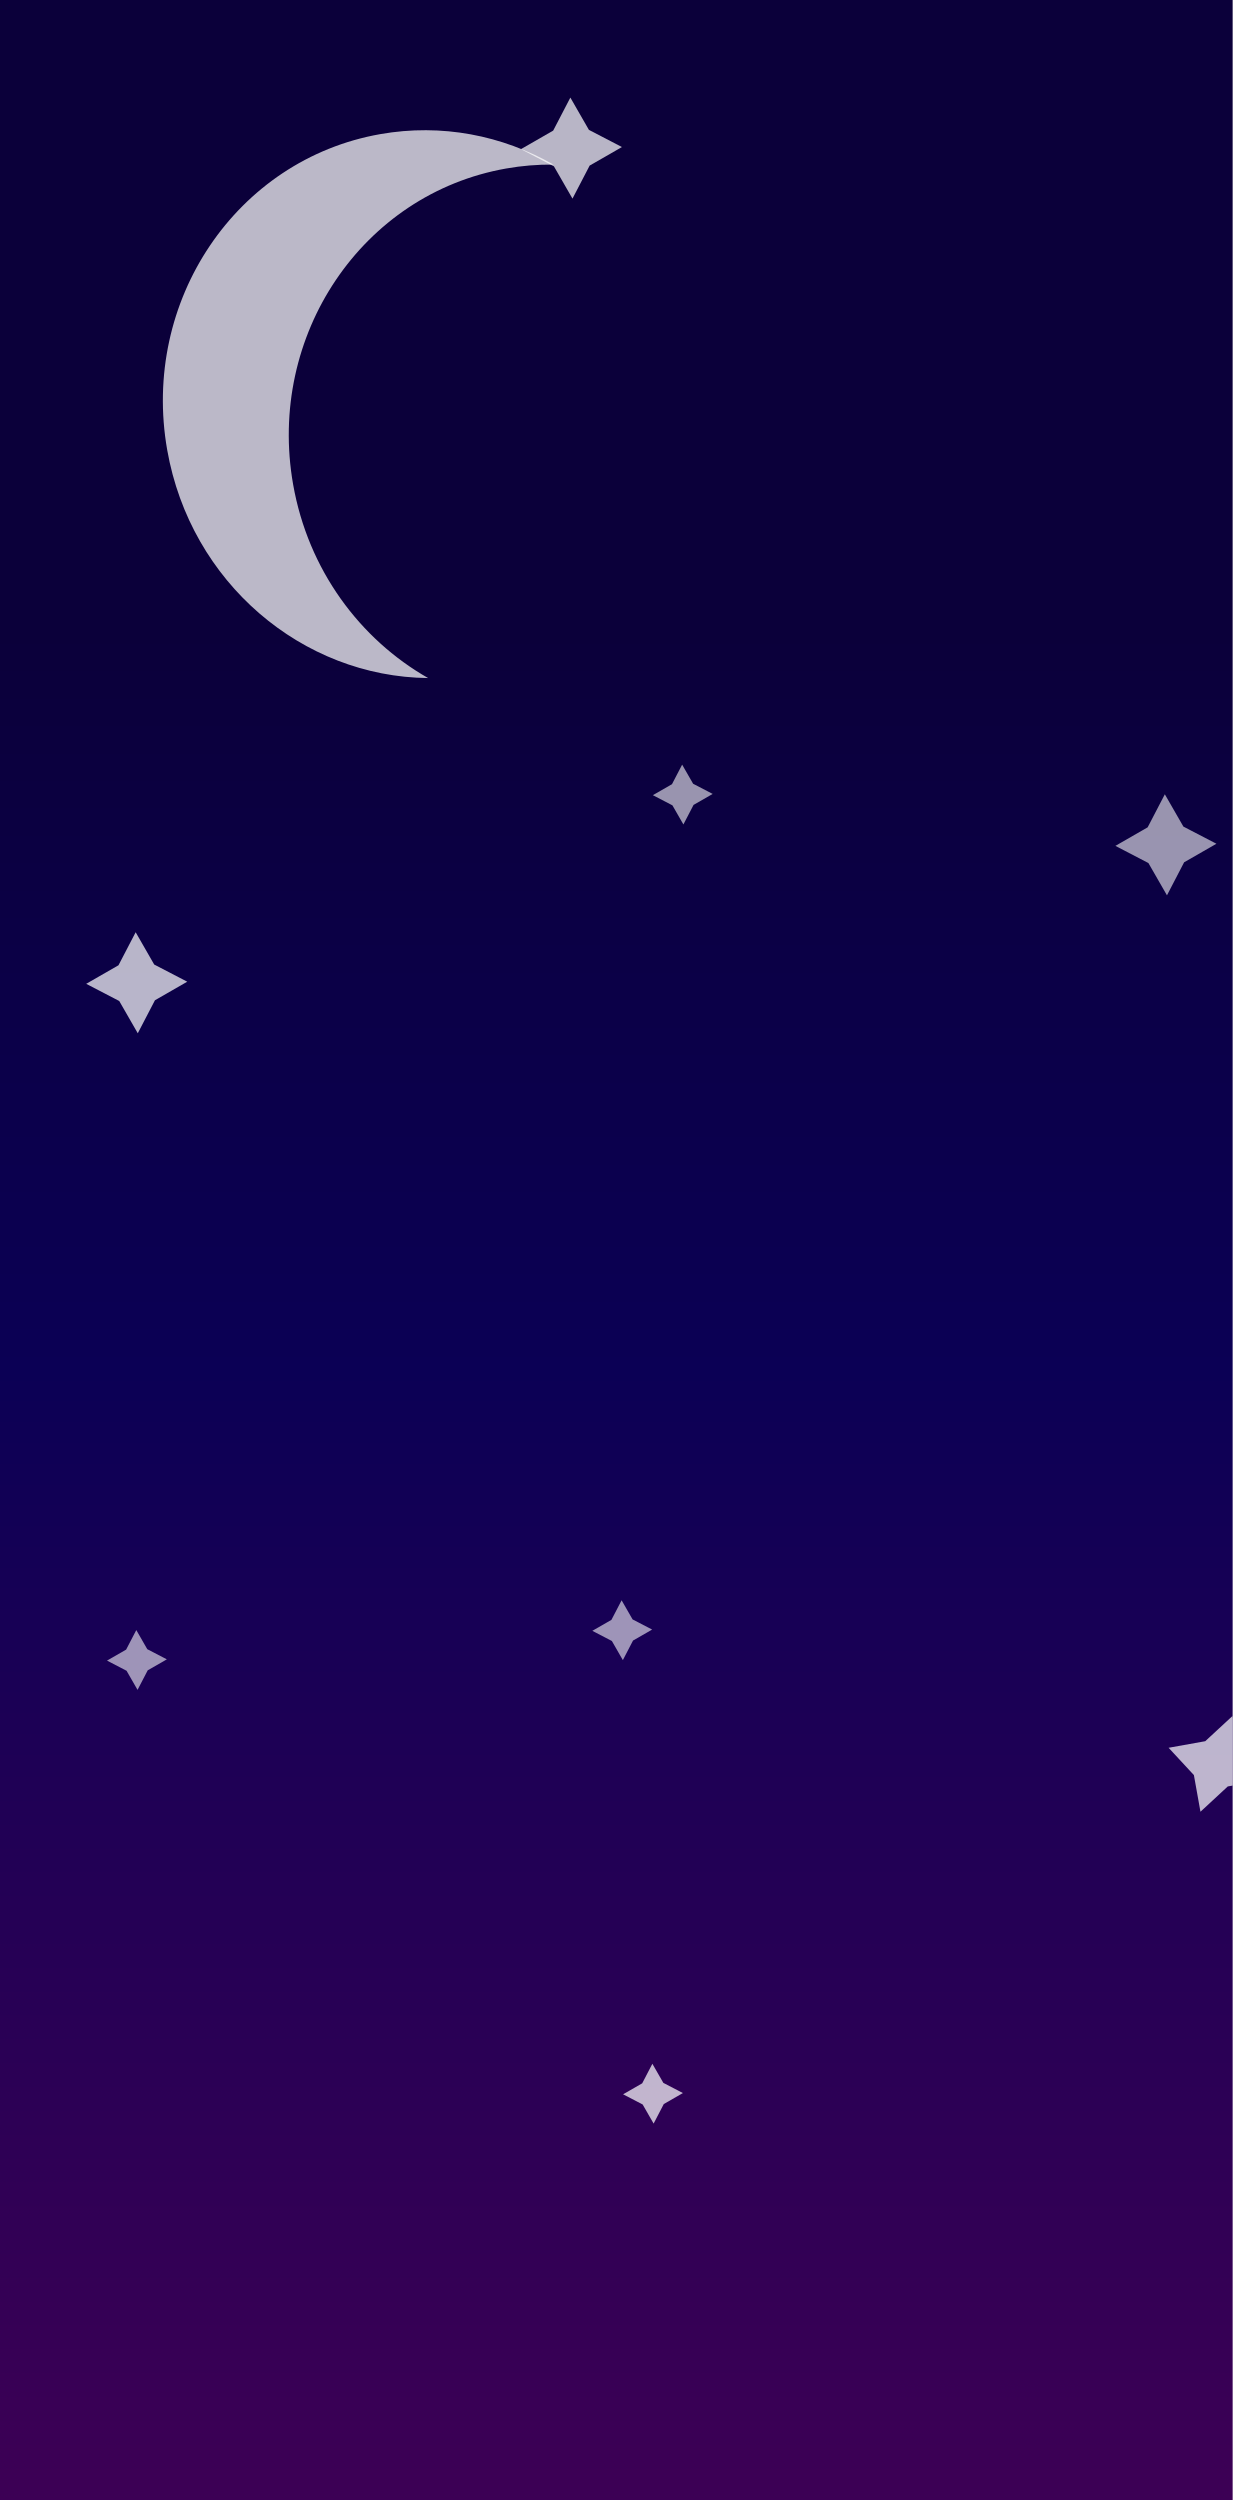
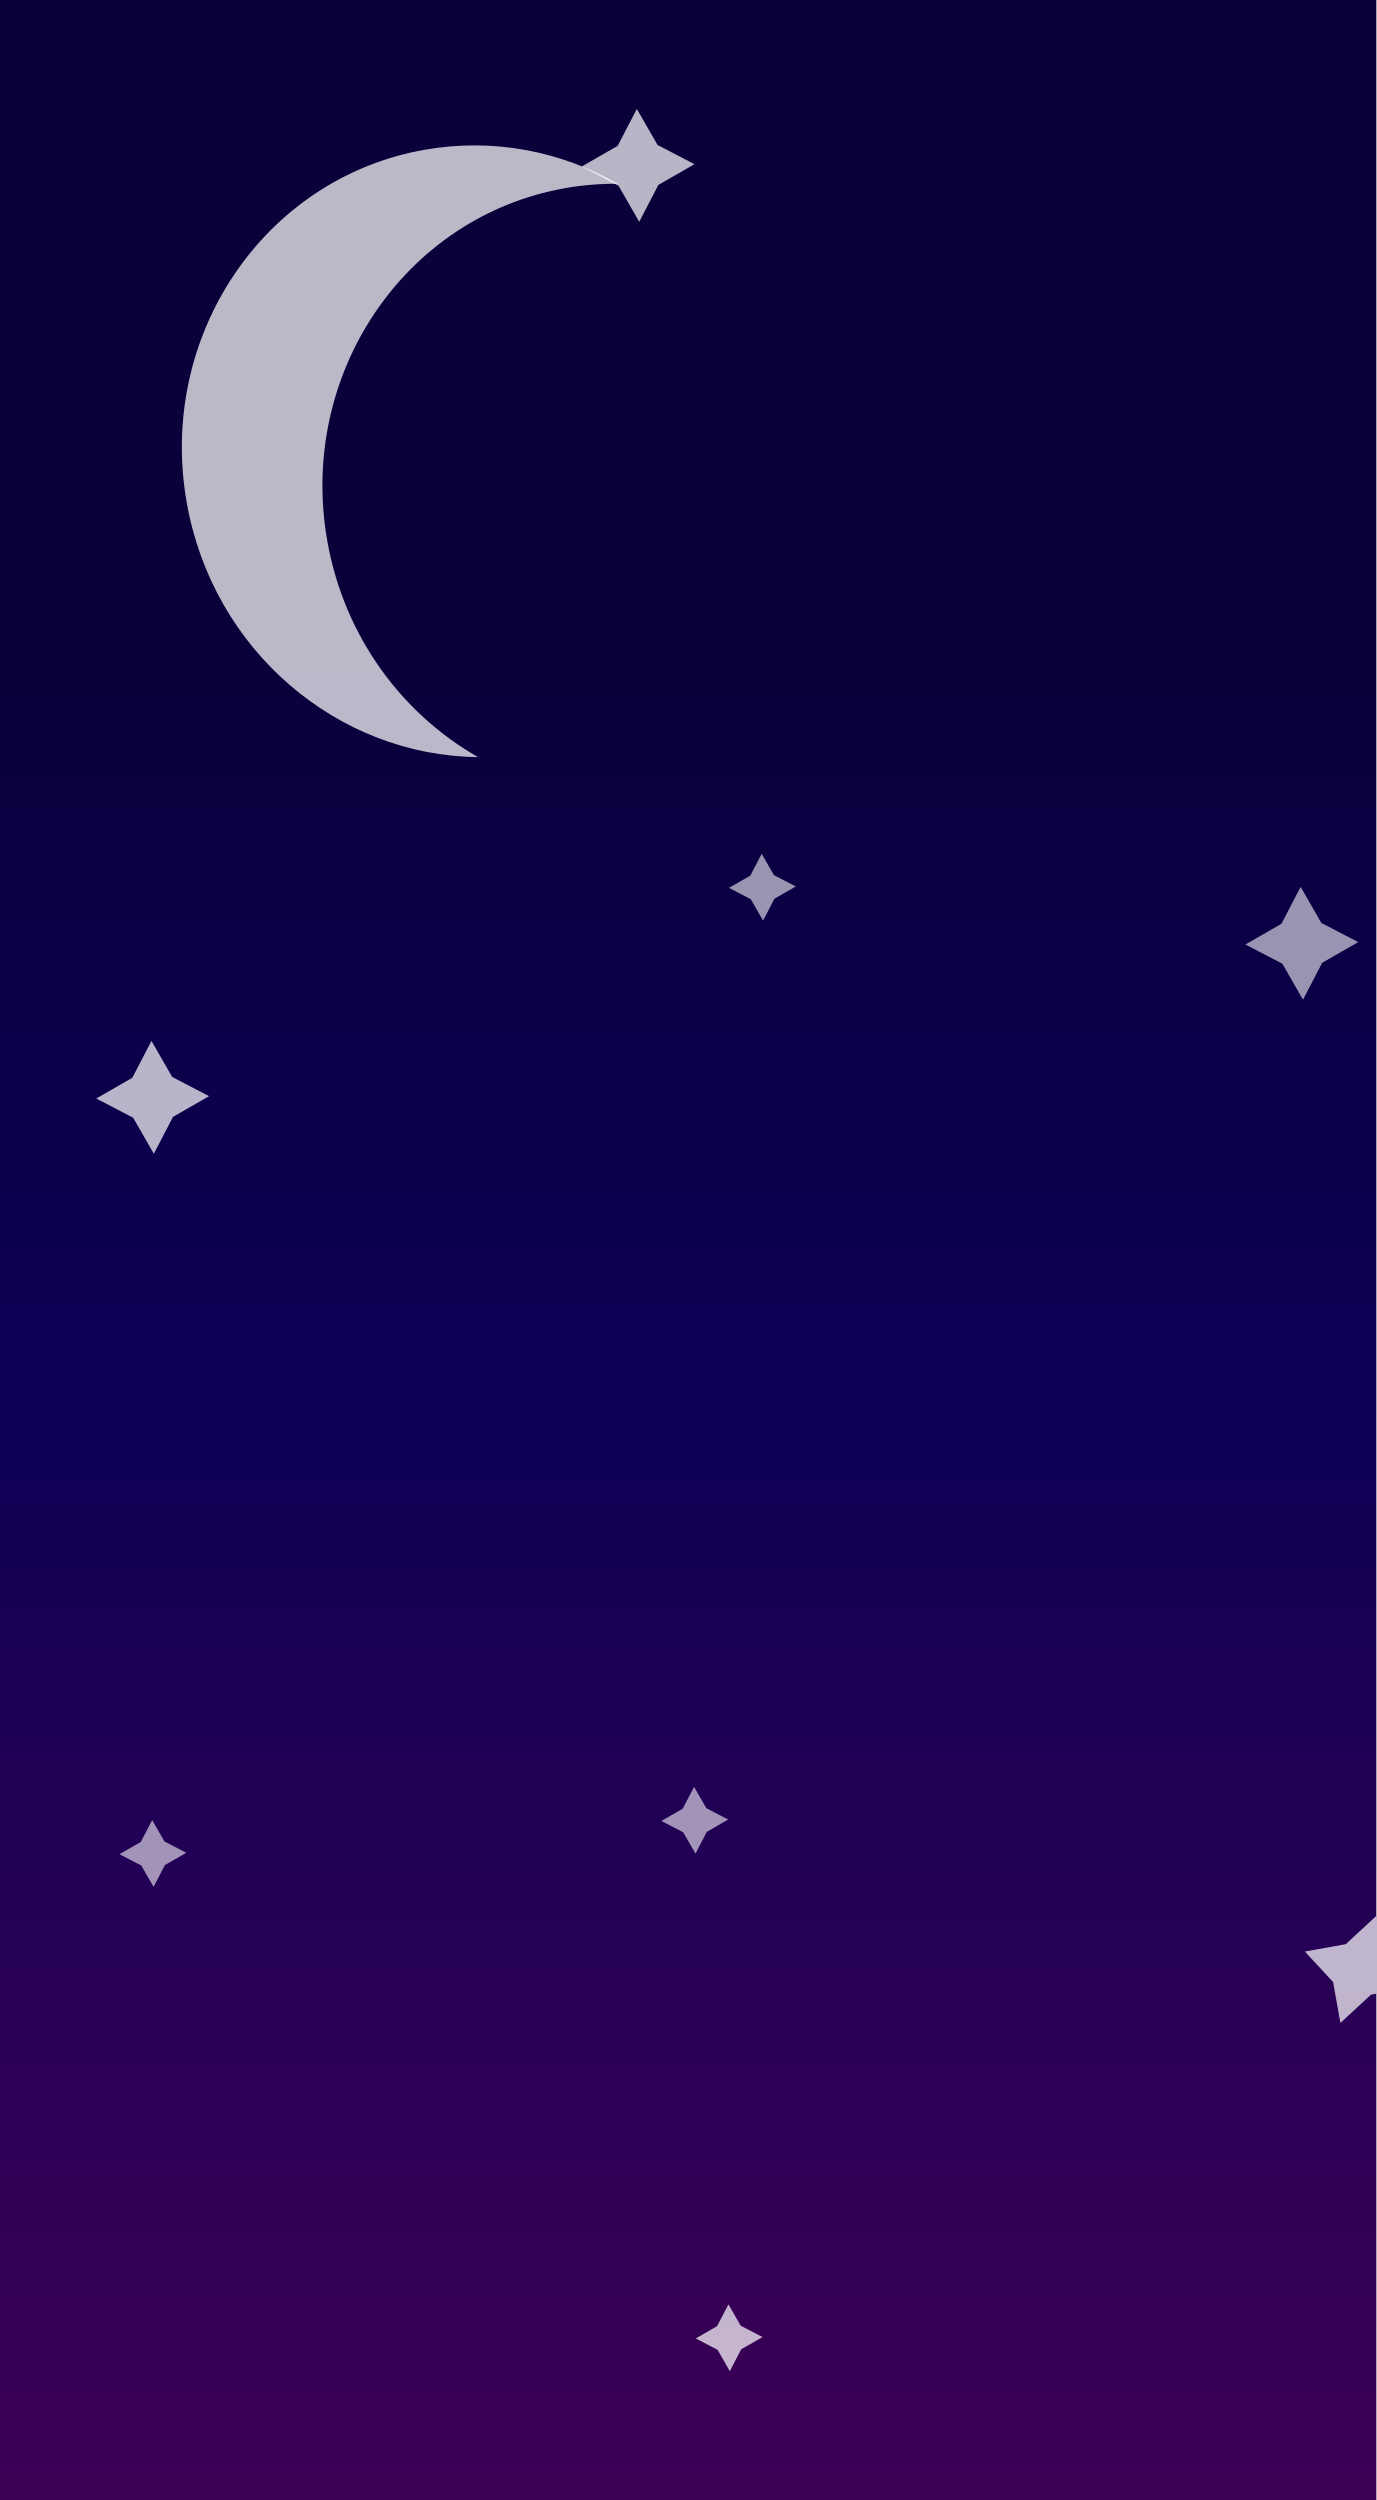
- <svg xmlns="http://www.w3.org/2000/svg" id="Laag_1" data-name="Laag 1" viewBox="0 0 1242 2519">
+ <svg xmlns="http://www.w3.org/2000/svg" id="Laag_1" data-name="Laag 1" viewBox="0 0 1242 2256">
  <defs>
    <style>.cls-1{fill:none;}.cls-2{fill:url(#Naamloos_verloop_117);}.cls-3{clip-path:url(#clip-path);}.cls-4,.cls-5,.cls-6{fill:#fff;}.cls-4{opacity:0.72;}.cls-5{opacity:0.58;}.cls-6{opacity:0.71;}</style>
-     <linearGradient id="Naamloos_verloop_117" x1="621" y1="13.6" x2="621" y2="2499.3" gradientUnits="userSpaceOnUse">
+     <linearGradient id="Naamloos_verloop_117" x1="621" y1="12.18" x2="621" y2="2238.35" gradientUnits="userSpaceOnUse">
      <stop offset="0.25" stop-color="#0b003a" />
      <stop offset="0.55" stop-color="#0b0055" />
      <stop offset="0.71" stop-color="#1e0055" />
      <stop offset="1" stop-color="#3c0055" />
    </linearGradient>
    <clipPath id="clip-path">
      <rect class="cls-1" width="1242" height="2208" />
    </clipPath>
  </defs>
-   <rect class="cls-2" width="1242" height="2519" />
+   <rect class="cls-2" width="1242" height="2256" />
  <g class="cls-3">
    <path class="cls-4" d="M295.35,488.13C268.87,337.87,365,195.34,510,169.79a258.43,258.43,0,0,1,47.66-3.94c-51.51-29.37-112.46-41.64-174.52-30.7C238.11,160.7,142,303.23,168.49,453.49c23.56,133.67,136.19,228.43,262.87,229.72C362.49,643.94,310.5,574.09,295.35,488.13Z" />
    <polygon class="cls-5" points="718.1 799.96 698.84 811.02 688.59 830.73 677.53 811.47 657.82 801.22 677.08 790.16 687.33 770.45 698.39 789.71 718.1 799.96" />
    <polygon class="cls-6" points="626.67 148.16 594.13 166.85 576.83 200.14 558.14 167.61 524.85 150.3 557.38 131.61 574.69 98.32 593.38 130.85 626.67 148.16" />
    <polygon class="cls-5" points="657.1 1641.96 637.84 1653.02 627.59 1672.73 616.53 1653.47 596.82 1643.22 616.08 1632.16 626.33 1612.45 637.39 1631.71 657.1 1641.96" />
    <polygon class="cls-6" points="688.1 2108.96 668.84 2120.02 658.59 2139.73 647.53 2120.47 627.82 2110.22 647.08 2099.16 657.33 2079.45 668.39 2098.71 688.1 2108.96" />
    <polygon class="cls-6" points="1274.04 1793.4 1237.11 1800.02 1209.58 1825.51 1202.97 1788.58 1177.47 1761.06 1214.4 1754.44 1241.93 1728.95 1248.55 1765.88 1274.04 1793.4" />
    <polygon class="cls-5" points="1225.67 850.16 1193.13 868.85 1175.83 902.14 1157.14 869.61 1123.85 852.3 1156.38 833.61 1173.69 800.32 1192.38 832.86 1225.67 850.16" />
    <polygon class="cls-5" points="168.1 1671.96 148.84 1683.02 138.59 1702.73 127.53 1683.47 107.82 1673.22 127.08 1662.16 137.33 1642.45 148.39 1661.71 168.1 1671.96" />
    <polygon class="cls-6" points="188.67 989.16 156.13 1007.85 138.82 1041.14 120.14 1008.61 86.85 991.3 119.38 972.61 136.69 939.32 155.38 971.86 188.67 989.16" />
  </g>
</svg>
